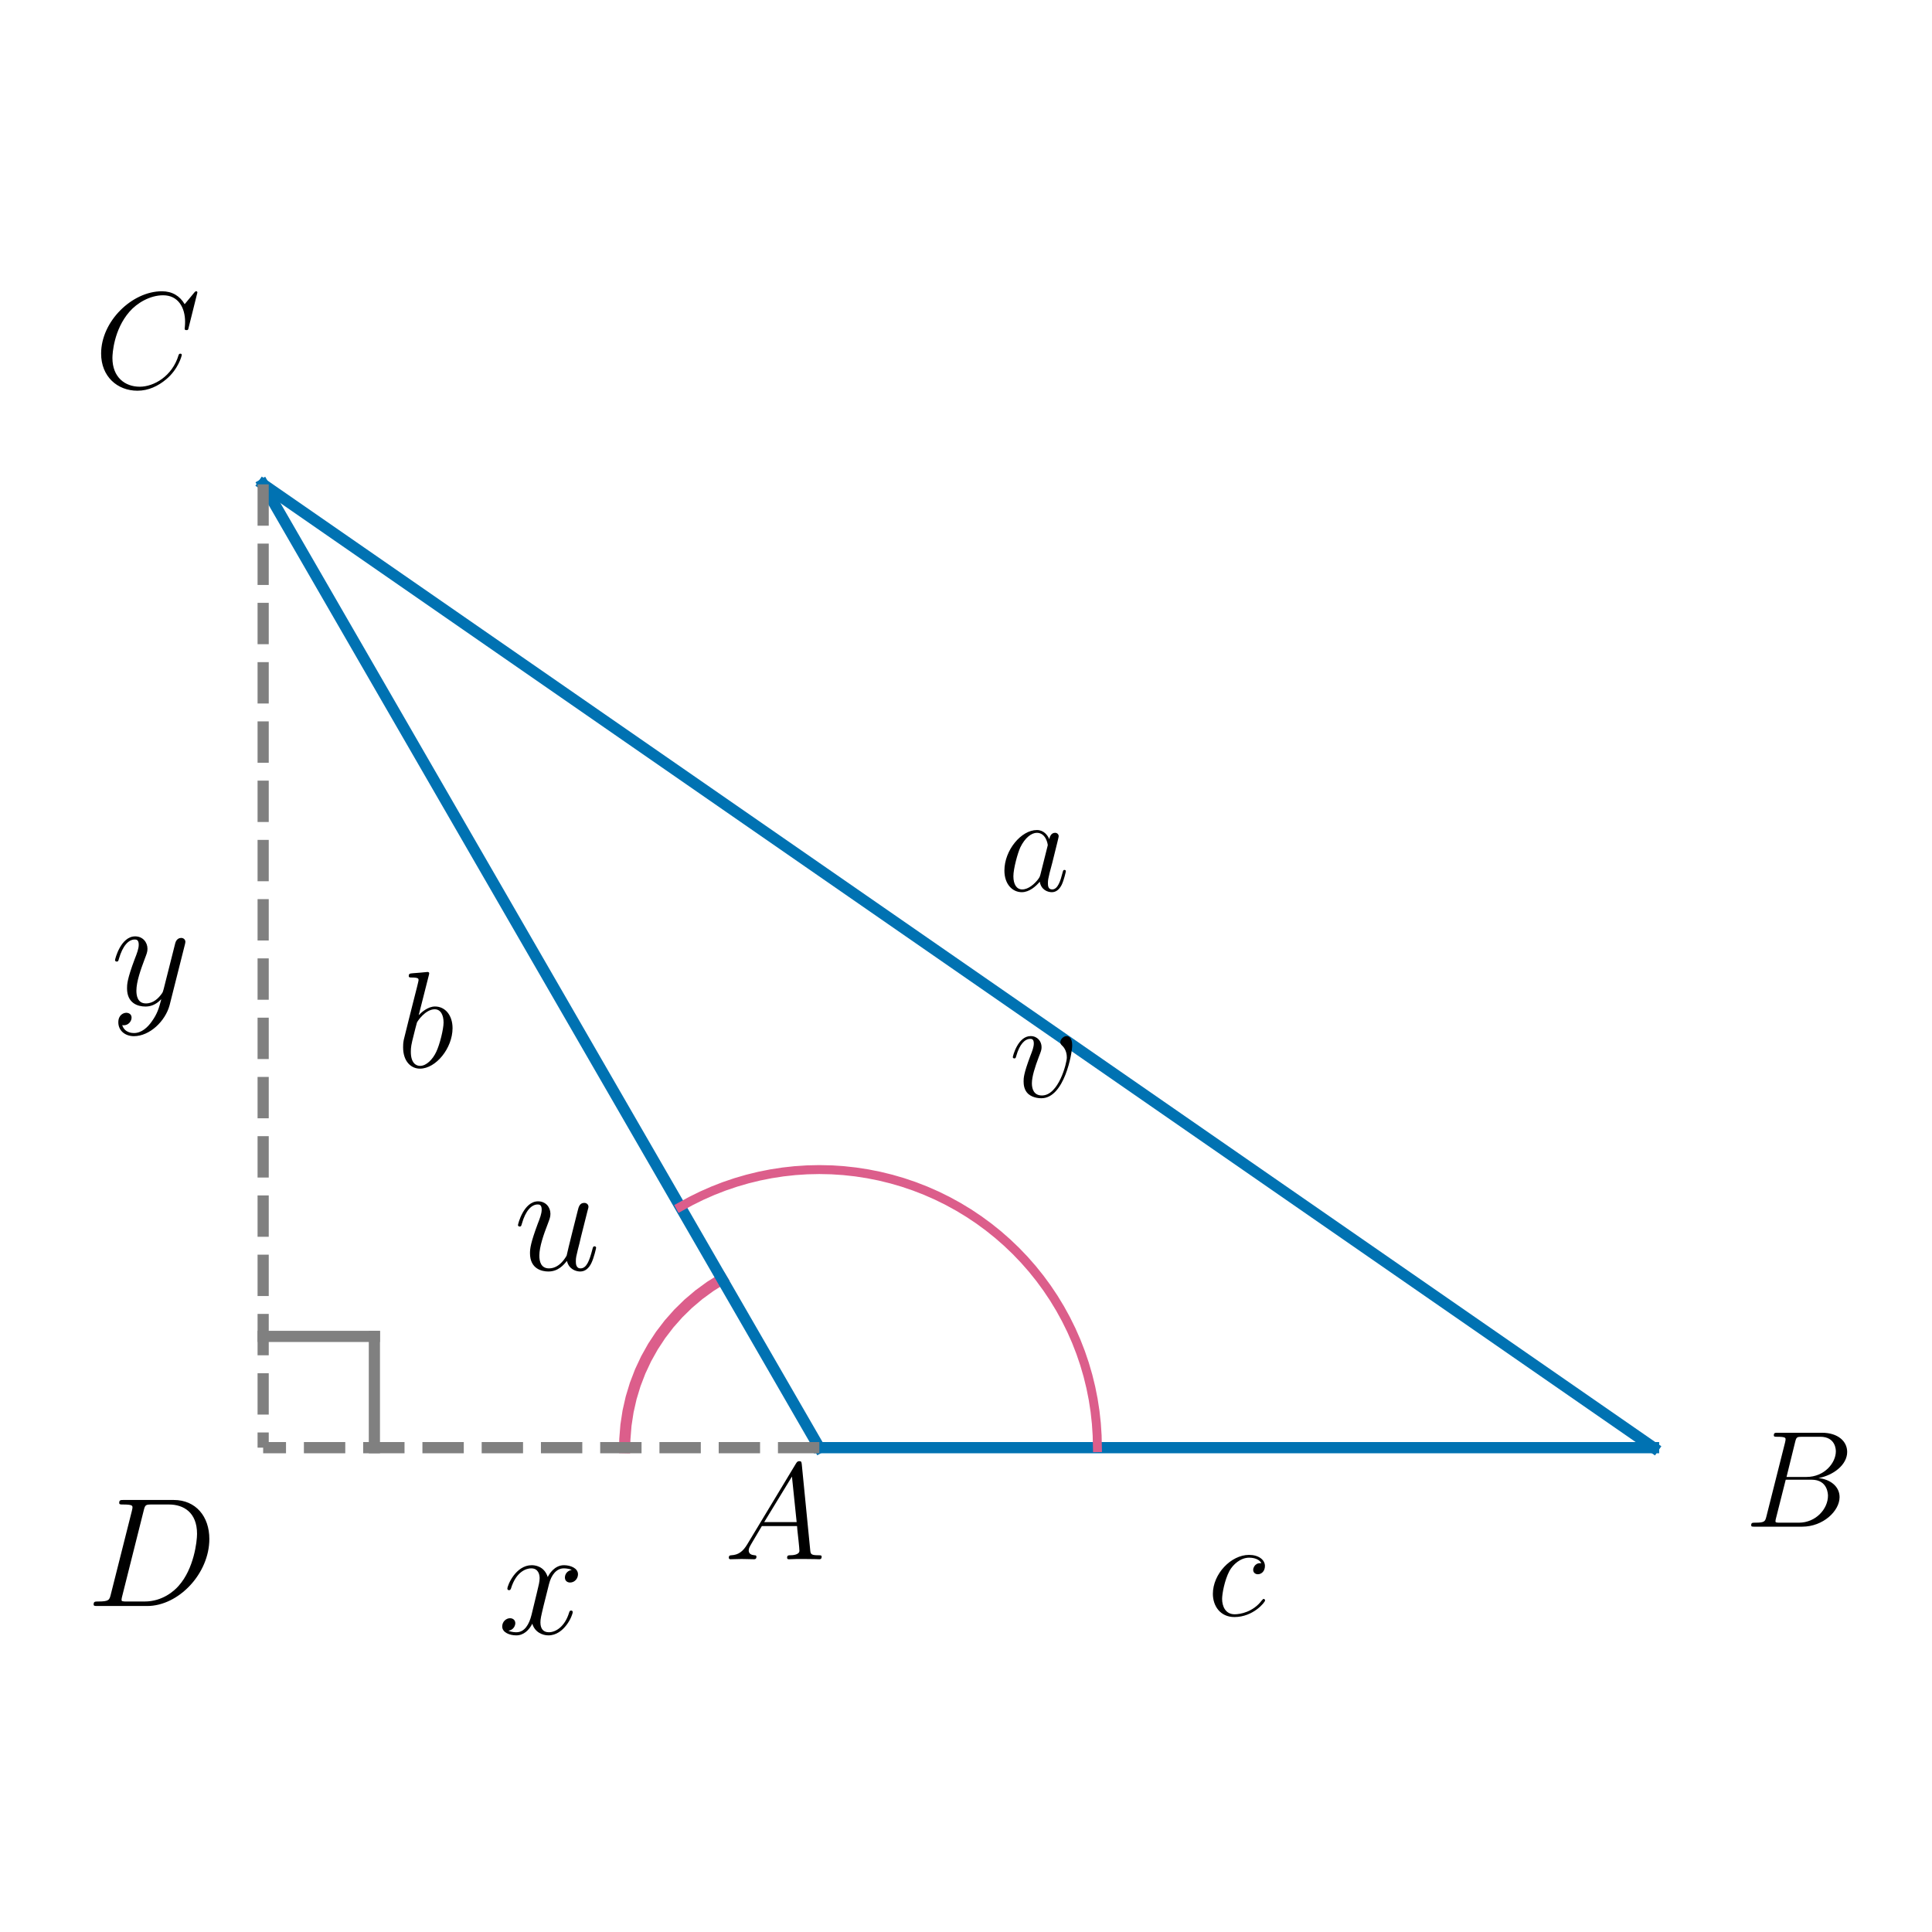
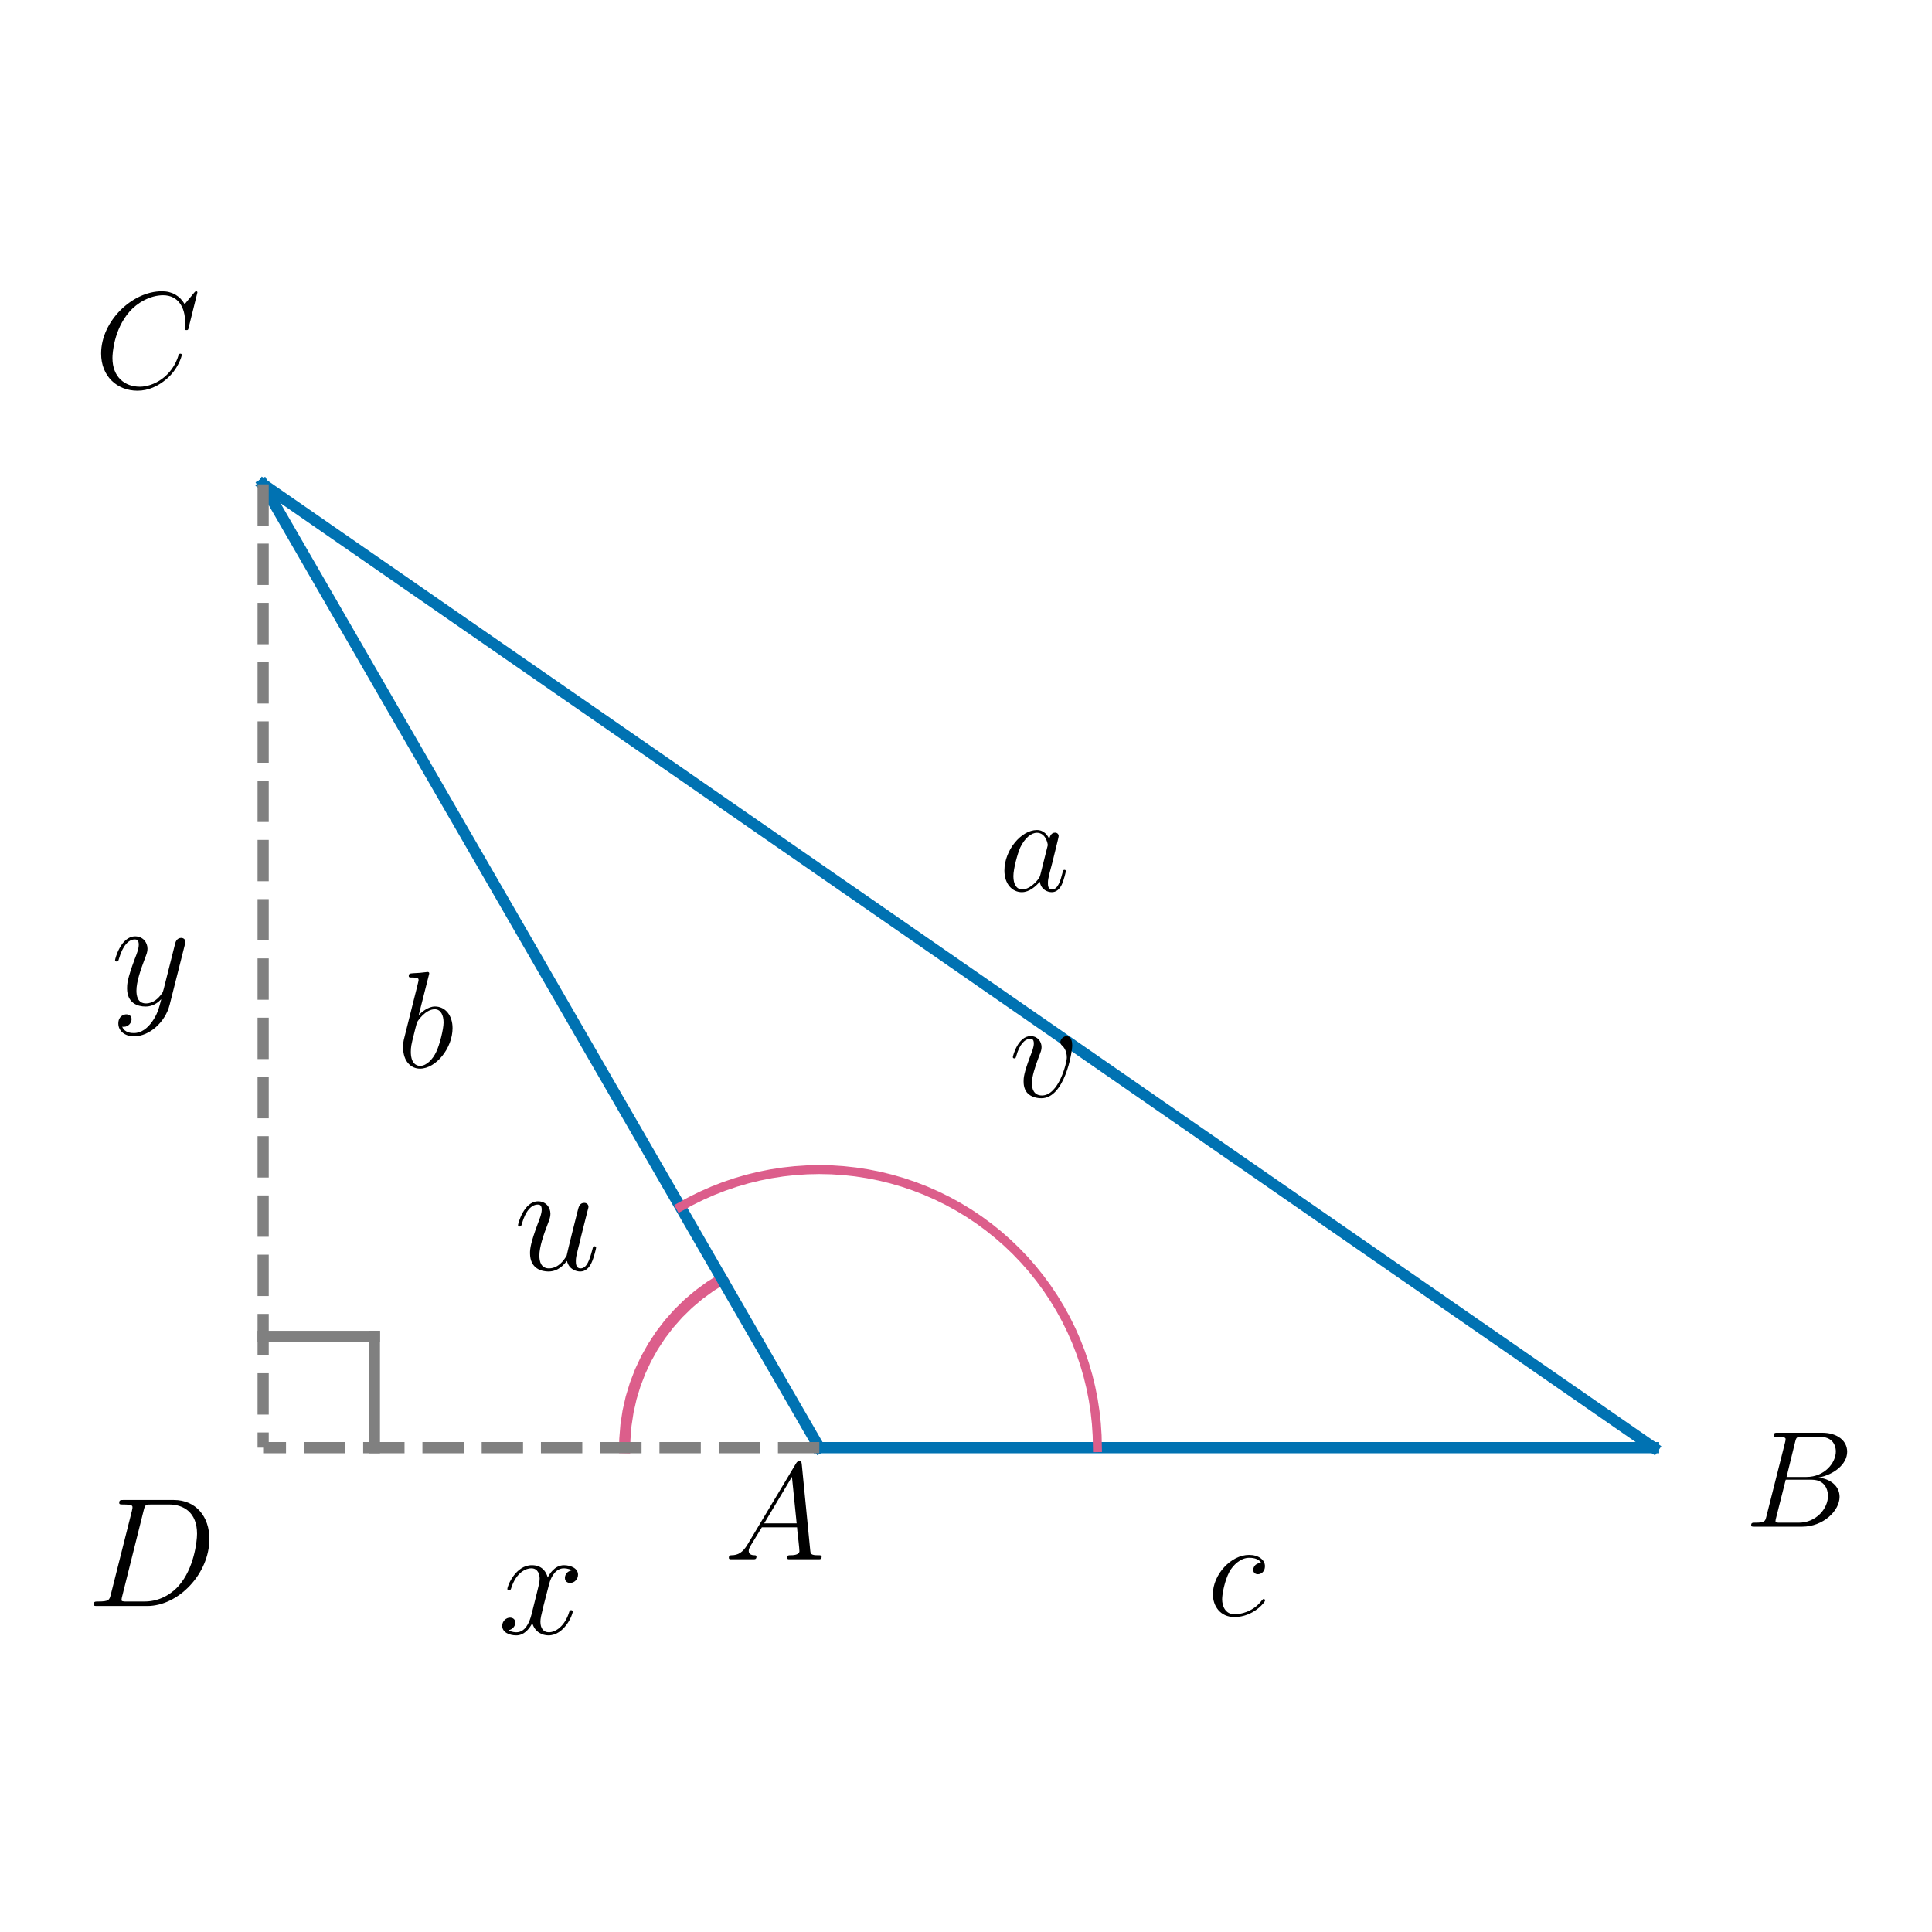
<svg xmlns="http://www.w3.org/2000/svg" xmlns:xlink="http://www.w3.org/1999/xlink" width="432pt" height="432pt" viewBox="0 0 432 432" version="1.1">
  <defs>
    <style type="text/css">*{stroke-linejoin: round; stroke-linecap: butt}</style>
  </defs>
  <g id="figure_1">
    <g id="patch_1">
      <path d="M 0 432  L 432 432  L 432 0  L 0 0  L 0 432  z " style="fill: none" />
    </g>
    <g id="axes_1">
      <g id="line2d_1">
-         <path d="M 161.44 286.005  L 158.797 287.66  L 156.279 289.5  L 153.9 291.515  L 151.671 293.695  L 149.603 296.03  L 147.709 298.507  L 145.996 301.112  L 144.474 303.834  L 143.151 306.658  L 142.034 309.569  L 141.128 312.553  L 140.438 315.594  L 139.967 318.676  L 139.719 321.785  L 139.677 323.7  L 139.677 323.7  " clip-path="url(#p1e4450e80e)" style="fill: none; stroke: #dc5e8b; stroke-width: 2.5; stroke-linecap: square" />
+         <path d="M 161.44 286.005  L 158.797 287.66  L 156.279 289.5  L 153.9 291.515  L 151.671 293.695  L 149.603 296.03  L 147.709 298.507  L 145.996 301.112  L 144.474 303.834  L 143.151 306.658  L 142.034 309.569  L 141.128 312.553  L 140.438 315.594  L 139.967 318.676  L 139.719 321.785  L 139.677 323.7  L 139.677 323.7  " clip-path="url(#pe3dfaaaf98)" style="fill: none; stroke: #dc5e8b; stroke-width: 2.5; stroke-linecap: square" />
      </g>
      <g id="line2d_2">
-         <path d="M 183.203 323.7  L 369.745 323.7  " clip-path="url(#p1e4450e80e)" style="fill: none; stroke: #0072b2; stroke-width: 2.5; stroke-linecap: square" />
+         <path d="M 183.203 323.7  L 369.745 323.7  " clip-path="url(#pe3dfaaaf98)" style="fill: none; stroke: #0072b2; stroke-width: 2.5; stroke-linecap: square" />
      </g>
      <g id="line2d_3">
-         <path d="M 369.745 323.7  L 58.842 108.3  " clip-path="url(#p1e4450e80e)" style="fill: none; stroke: #0072b2; stroke-width: 2.5; stroke-linecap: square" />
+         <path d="M 369.745 323.7  L 58.842 108.3  " clip-path="url(#pe3dfaaaf98)" style="fill: none; stroke: #0072b2; stroke-width: 2.5; stroke-linecap: square" />
      </g>
      <g id="line2d_4">
-         <path d="M 58.842 108.3  L 183.203 323.7  " clip-path="url(#p1e4450e80e)" style="fill: none; stroke: #0072b2; stroke-width: 2.5; stroke-linecap: square" />
+         <path d="M 58.842 108.3  L 183.203 323.7  " clip-path="url(#pe3dfaaaf98)" style="fill: none; stroke: #0072b2; stroke-width: 2.5; stroke-linecap: square" />
      </g>
      <g id="line2d_5">
-         <path d="M 245.383 323.7  L 245.324 320.988  L 245.147 318.28  L 244.851 315.584  L 244.439 312.902  L 243.91 310.242  L 243.265 307.606  L 242.506 305.002  L 241.633 302.433  L 240.65 299.904  L 239.558 297.421  L 238.358 294.988  L 237.053 292.61  L 235.645 290.29  L 234.138 288.035  L 232.534 285.847  L 230.836 283.731  L 229.047 281.691  L 227.171 279.732  L 225.211 277.856  L 223.172 276.067  L 221.056 274.369  L 218.868 272.765  L 216.612 271.257  L 214.293 269.85  L 211.915 268.545  L 209.482 267.345  L 206.998 266.253  L 204.47 265.269  L 201.901 264.397  L 199.296 263.638  L 196.661 262.993  L 194 262.464  L 191.319 262.051  L 188.622 261.756  L 185.915 261.578  L 183.203 261.519  L 180.491 261.578  L 177.784 261.756  L 175.087 262.051  L 172.405 262.464  L 169.745 262.993  L 167.109 263.638  L 164.505 264.397  L 161.936 265.269  L 159.407 266.253  L 156.924 267.345  L 154.491 268.545  L 152.113 269.85  " clip-path="url(#p1e4450e80e)" style="fill: none; stroke: #dc5e8b; stroke-width: 2; stroke-linecap: square" />
+         <path d="M 245.383 323.7  L 245.324 320.988  L 245.147 318.28  L 244.851 315.584  L 244.439 312.902  L 243.91 310.242  L 243.265 307.606  L 242.506 305.002  L 241.633 302.433  L 240.65 299.904  L 239.558 297.421  L 238.358 294.988  L 237.053 292.61  L 235.645 290.29  L 234.138 288.035  L 232.534 285.847  L 230.836 283.731  L 229.047 281.691  L 227.171 279.732  L 225.211 277.856  L 223.172 276.067  L 221.056 274.369  L 218.868 272.765  L 216.612 271.257  L 214.293 269.85  L 211.915 268.545  L 209.482 267.345  L 206.998 266.253  L 204.47 265.269  L 201.901 264.397  L 199.296 263.638  L 196.661 262.993  L 194 262.464  L 191.319 262.051  L 188.622 261.756  L 185.915 261.578  L 183.203 261.519  L 180.491 261.578  L 177.784 261.756  L 175.087 262.051  L 172.405 262.464  L 169.745 262.993  L 167.109 263.638  L 164.505 264.397  L 161.936 265.269  L 159.407 266.253  L 156.924 267.345  L 154.491 268.545  L 152.113 269.85  " clip-path="url(#pe3dfaaaf98)" style="fill: none; stroke: #dc5e8b; stroke-width: 2; stroke-linecap: square" />
      </g>
      <g id="line2d_6">
-         <path d="M 183.203 323.7  L 58.842 323.7  " clip-path="url(#p1e4450e80e)" style="fill: none; stroke-dasharray: 9.25,4; stroke-dashoffset: 0; stroke: #808080; stroke-width: 2.5" />
+         <path d="M 183.203 323.7  L 58.842 323.7  " clip-path="url(#pe3dfaaaf98)" style="fill: none; stroke-dasharray: 9.25,4; stroke-dashoffset: 0; stroke: #808080; stroke-width: 2.5" />
      </g>
      <g id="line2d_7">
-         <path d="M 58.842 108.3  L 58.842 323.7  " clip-path="url(#p1e4450e80e)" style="fill: none; stroke-dasharray: 9.25,4; stroke-dashoffset: 0; stroke: #808080; stroke-width: 2.5" />
+         <path d="M 58.842 108.3  L 58.842 323.7  " clip-path="url(#pe3dfaaaf98)" style="fill: none; stroke-dasharray: 9.25,4; stroke-dashoffset: 0; stroke: #808080; stroke-width: 2.5" />
      </g>
      <g id="line2d_8">
-         <path d="M 83.714 323.7  L 83.714 298.828  " clip-path="url(#p1e4450e80e)" style="fill: none; stroke: #808080; stroke-width: 2.5; stroke-linecap: square" />
+         <path d="M 83.714 323.7  L 83.714 298.828  " clip-path="url(#pe3dfaaaf98)" style="fill: none; stroke: #808080; stroke-width: 2.5; stroke-linecap: square" />
      </g>
      <g id="line2d_9">
-         <path d="M 58.842 298.828  L 83.714 298.828  " clip-path="url(#p1e4450e80e)" style="fill: none; stroke: #808080; stroke-width: 2.5; stroke-linecap: square" />
+         <path d="M 58.842 298.828  L 83.714 298.828  " clip-path="url(#pe3dfaaaf98)" style="fill: none; stroke: #808080; stroke-width: 2.5; stroke-linecap: square" />
      </g>
      <g id="text_1">
        <g transform="translate(269.9663 361.2666) scale(0.31 -0.31)">
          <defs>
-             <path id="CMMI12-64" d="M 2502 2432  C 2380 2432 2323 2432 2233 2355  C 2195 2323 2124 2227 2124 2124  C 2124 1996 2220 1919 2342 1919  C 2496 1919 2668 2047 2668 2303  C 2668 2591 2374 2816 1932 2816  C 1094 2816 256 1932 256 1011  C 256 446 601 -64 1254 -64  C 2124 -64 2675 622 2675 706  C 2675 745 2636 777 2611 777  C 2592 777 2585 771 2528 712  C 2118 161 1510 64 1267 64  C 825 64 684 453 684 777  C 684 1004 793 1634 1024 2073  C 1190 2374 1536 2687 1939 2687  C 2022 2687 2374 2676 2502 2432  z " transform="scale(0.015625)" />
+             <path id="CMMI12-63" d="M 2502 2431  C 2381 2431 2323 2431 2234 2355  C 2195 2323 2125 2227 2125 2125  C 2125 1997 2221 1920 2342 1920  C 2496 1920 2669 2044 2669 2292  C 2669 2588 2374 2816 1933 2816  C 1094 2816 256 1903 256 996  C 256 441 602 -64 1254 -64  C 2125 -64 2675 622 2675 706  C 2675 744 2637 776 2611 776  C 2592 776 2586 770 2528 713  C 2118 162 1510 64 1267 64  C 826 64 685 446 685 764  C 685 988 794 1605 1024 2039  C 1190 2338 1536 2682 1939 2682  C 2022 2682 2374 2682 2502 2431  z " transform="scale(0.015625)" />
          </defs>
-           <use xlink:href="#CMMI12-64" transform="scale(0.996264)" />
+           <use xlink:href="#CMMI12-63" transform="scale(0.996264)" />
        </g>
      </g>
      <g id="text_2">
        <g transform="translate(223.3535 199.1863) scale(0.31 -0.31)">
          <defs>
-             <path id="CMMI12-62" d="M 1926 759  C 1894 651 1894 638 1804 517  C 1664 338 1382 64 1081 64  C 819 64 672 300 672 676  C 672 1028 870 1743 992 2011  C 1209 2458 1510 2687 1760 2687  C 2182 2687 2265 2164 2265 2113  C 2265 2107 2246 2024 2240 2011  L 1926 759  z M 2336 2394  C 2265 2560 2092 2816 1760 2816  C 1036 2816 256 1883 256 938  C 256 306 627 -64 1062 -64  C 1414 -64 1715 210 1894 421  C 1958 44 2259 -64 2451 -64  C 2643 -64 2796 51 2912 280  C 3014 496 3104 885 3104 910  C 3104 942 3078 968 3040 968  C 2982 968 2976 936 2950 840  C 2854 465 2732 64 2470 64  C 2284 64 2272 229 2272 356  C 2272 503 2291 573 2348 821  C 2393 980 2425 1120 2476 1305  C 2713 2260 2771 2489 2771 2528  C 2771 2617 2700 2688 2604 2688  C 2400 2688 2348 2464 2336 2388  L 2336 2394  z " transform="scale(0.015625)" />
+             <path id="CMMI12-61" d="M 1926 760  C 1894 651 1894 639 1805 517  C 1664 338 1382 64 1082 64  C 819 64 672 300 672 677  C 672 1028 870 1743 992 2012  C 1210 2459 1510 2689 1760 2689  C 2182 2689 2266 2165 2266 2114  C 2266 2108 2246 2024 2240 2012  L 1926 760  z M 2336 2395  C 2266 2561 2093 2816 1760 2816  C 1037 2816 256 1884 256 939  C 256 307 627 -64 1062 -64  C 1414 -64 1715 211 1894 422  C 1958 45 2259 -64 2451 -64  C 2643 -64 2797 51 2912 281  C 3014 498 3104 888 3104 913  C 3104 945 3078 971 3040 971  C 2982 971 2976 939 2950 843  C 2854 466 2733 64 2470 64  C 2285 64 2272 230 2272 358  C 2272 505 2291 575 2349 824  C 2394 984 2426 1124 2477 1309  C 2714 2267 2771 2497 2771 2535  C 2771 2625 2701 2695 2605 2695  C 2400 2695 2349 2472 2336 2395  z " transform="scale(0.015625)" />
          </defs>
-           <use xlink:href="#CMMI12-62" transform="scale(0.996264)" />
+           <use xlink:href="#CMMI12-61" transform="scale(0.996264)" />
        </g>
      </g>
      <g id="text_3">
        <g transform="translate(88.74564 238.6434) scale(0.31 -0.31)">
          <defs>
-             <path id="CMMI12-63" d="M 1478 4255  C 1484 4281 1497 4319 1497 4351  C 1497 4416 1433 4416 1420 4416  C 1414 4416 1184 4396 1068 4383  C 960 4377 864 4364 748 4358  C 595 4345 550 4339 550 4223  C 550 4159 614 4159 678 4159  C 1004 4159 1004 4103 1004 4040  C 1004 3995 953 3812 928 3699  L 774 3093  C 710 2841 345 1392 320 1277  C 288 1117 288 1008 288 925  C 288 274 652 -64 1068 -64  C 1811 -64 2579 887 2579 1813  C 2579 2400 2246 2816 1766 2816  C 1433 2816 1132 2541 1011 2413  L 1478 4255  z M 1075 64  C 870 64 646 217 646 715  C 646 925 665 1047 780 1494  C 800 1577 902 1985 928 2068  C 940 2119 1318 2687 1753 2687  C 2035 2687 2163 2407 2163 2075  C 2163 1768 1984 1047 1824 715  C 1664 370 1369 64 1075 64  z " transform="scale(0.015625)" />
+             <path id="CMMI12-62" d="M 1478 4257  C 1485 4283 1498 4321 1498 4352  C 1498 4416 1434 4416 1421 4416  C 1414 4416 1184 4393 1069 4377  C 960 4377 864 4358 749 4358  C 595 4345 550 4339 550 4224  C 550 4160 614 4160 678 4160  C 1005 4160 1005 4103 1005 4040  C 1005 3996 954 3811 928 3696  L 774 3085  C 710 2831 346 1387 320 1272  C 288 1114 288 1005 288 922  C 288 274 653 -64 1069 -64  C 1811 -64 2579 888 2579 1814  C 2579 2401 2246 2816 1766 2816  C 1434 2816 1133 2542 1011 2414  L 1478 4257  z M 1075 64  C 870 64 646 217 646 715  C 646 926 666 1047 781 1494  C 800 1577 902 1986 928 2069  C 941 2120 1318 2689 1754 2689  C 2035 2689 2163 2408 2163 2076  C 2163 1769 1984 1047 1824 715  C 1664 370 1370 64 1075 64  z " transform="scale(0.015625)" />
          </defs>
-           <use xlink:href="#CMMI12-63" transform="scale(0.996264)" />
+           <use xlink:href="#CMMI12-62" transform="scale(0.996264)" />
        </g>
      </g>
      <g id="text_4">
        <g transform="translate(161.9192 348.6519) scale(0.31 -0.31)">
          <defs>
-             <path id="CMMI12-42" d="M 1088 720  C 864 335 646 205 339 185  C 268 179 217 179 217 64  C 217 25 249 0 294 0  C 409 0 697 12 812 12  C 998 12 1203 0 1382 0  C 1420 0 1497 0 1497 121  C 1497 179 1446 185 1408 185  C 1260 198 1139 250 1139 407  C 1139 498 1177 570 1260 714  L 1747 1536  L 3379 1536  C 3385 1477 3385 1425 3392 1366  C 3411 1196 3488 518 3488 394  C 3488 198 3161 185 3059 185  C 2988 185 2918 185 2918 70  C 2918 0 2976 0 3014 0  C 3123 0 3251 12 3360 12  L 3725 12  C 4115 12 4397 0 4403 0  C 4448 0 4518 0 4518 121  C 4518 185 4461 185 4365 185  C 4013 185 4006 244 3987 440  L 3597 4403  C 3584 4531 3558 4544 3488 4544  C 3424 4544 3385 4531 3328 4435  L 1088 720  z M 1856 1721  L 3142 3831  L 3360 1721  L 1856 1721  z " transform="scale(0.015625)" />
+             <path id="CMMI12-41" d="M 1088 691  C 864 314 646 186 339 186  C 269 180 218 180 218 58  C 218 24 250 0 294 0  C 410 0 698 0 813 0  C 998 0 1203 0 1382 0  C 1421 0 1498 0 1498 122  C 1498 180 1446 186 1408 186  C 1261 186 1139 236 1139 388  C 1139 476 1178 546 1261 685  L 1747 1479  L 3379 1479  C 3386 1423 3386 1373 3392 1316  C 3411 1152 3488 495 3488 376  C 3488 186 3162 186 3059 186  C 2989 186 2918 186 2918 70  C 2918 0 2976 0 3014 0  C 3123 0 3251 0 3360 0  L 3725 0  C 4115 0 4397 0 4403 0  C 4448 0 4518 0 4518 122  C 4518 186 4461 186 4365 186  C 4013 186 4006 244 3987 434  L 3597 4404  C 3584 4531 3558 4544 3488 4544  C 3424 4544 3386 4531 3328 4435  L 1088 691  z M 1856 1664  L 3142 3819  L 3360 1664  L 1856 1664  z " transform="scale(0.015625)" />
          </defs>
-           <use xlink:href="#CMMI12-42" transform="scale(0.996264)" />
+           <use xlink:href="#CMMI12-41" transform="scale(0.996264)" />
        </g>
      </g>
      <g id="text_5">
        <g transform="translate(390.0874 341.3688) scale(0.31 -0.31)">
          <defs>
-             <path id="CMMI12-43" d="M 2342 3915  C 2400 4153 2425 4166 2675 4166  L 3507 4166  C 4230 4166 4230 3547 4230 3489  C 4230 2967 3712 2304 2867 2304  L 1945 2304  L 2342 3915  z M 3424 2252  C 4121 2381 4755 2871 4755 3463  C 4755 3966 4313 4352 3590 4352  L 1536 4352  C 1414 4352 1356 4352 1356 4230  C 1356 4166 1414 4166 1510 4166  C 1900 4166 1900 4114 1900 4043  C 1900 4031 1900 3992 1875 3895  L 1011 469  C 953 248 940 185 492 185  C 371 185 307 185 307 70  C 307 0 345 0 473 0  L 2668 0  C 3648 0 4403 733 4403 1369  C 4403 1886 3942 2201 3424 2252  z M 2515 185  L 1651 185  C 1561 185 1548 185 1510 191  C 1440 198 1433 210 1433 261  C 1433 305 1446 343 1459 399  L 1907 2176  L 3110 2176  C 3865 2176 3865 1483 3865 1432  C 3865 828 3309 185 2515 185  z " transform="scale(0.015625)" />
+             <path id="CMMI12-42" d="M 2342 3921  C 2400 4160 2426 4160 2675 4160  L 3507 4160  C 4230 4160 4230 3544 4230 3485  C 4230 2966 3712 2304 2867 2304  L 1946 2304  L 2342 3921  z M 3424 2275  C 4122 2402 4755 2886 4755 3473  C 4755 3970 4314 4352 3590 4352  L 1536 4352  C 1414 4352 1357 4352 1357 4226  C 1357 4160 1414 4160 1510 4160  C 1901 4160 1901 4112 1901 4044  C 1901 4032 1901 3993 1875 3897  L 1011 472  C 954 249 941 185 493 185  C 371 185 307 185 307 70  C 307 0 346 0 474 0  L 2669 0  C 3648 0 4403 739 4403 1383  C 4403 1906 3942 2224 3424 2275  z M 2515 185  L 1651 185  C 1562 185 1549 185 1510 192  C 1440 198 1434 211 1434 261  C 1434 305 1446 343 1459 399  L 1907 2176  L 3110 2176  C 3866 2176 3866 1483 3866 1433  C 3866 828 3309 185 2515 185  z " transform="scale(0.015625)" />
          </defs>
-           <use xlink:href="#CMMI12-43" transform="scale(0.996264)" />
+           <use xlink:href="#CMMI12-42" transform="scale(0.996264)" />
        </g>
      </g>
      <g id="text_6">
        <g transform="translate(21.06569 86.74681) scale(0.31 -0.31)">
          <defs>
-             <path id="CMMI12-44" d="M 4781 4422  C 4781 4480 4736 4480 4723 4480  C 4710 4480 4685 4480 4633 4415  L 4192 3881  C 3968 4262 3616 4480 3136 4480  C 1753 4480 320 3087 320 1594  C 320 533 1068 -128 2003 -128  C 2515 -128 2963 89 3334 400  C 3891 864 4057 1480 4057 1531  C 4057 1588 4006 1588 3987 1588  C 3929 1588 3923 1550 3910 1524  C 3616 533 2752 57 2112 57  C 1433 57 844 489 844 1391  C 844 1594 908 2699 1632 3531  C 1984 3938 2585 4294 3193 4294  C 3897 4294 4211 3716 4211 3068  C 4211 2903 4192 2763 4192 2737  C 4192 2680 4256 2680 4275 2680  C 4345 2680 4352 2687 4377 2801  L 4781 4422  z " transform="scale(0.015625)" />
+             <path id="CMMI12-43" d="M 4781 4423  C 4781 4480 4736 4480 4723 4480  C 4710 4480 4685 4480 4634 4416  L 4192 3882  C 3968 4264 3616 4480 3136 4480  C 1754 4480 320 3088 320 1595  C 320 533 1069 -128 2003 -128  C 2515 -128 2963 88 3334 400  C 3891 863 4058 1481 4058 1531  C 4058 1588 4006 1588 3987 1588  C 3930 1588 3923 1550 3910 1524  C 3616 534 2752 57 2112 57  C 1434 57 845 489 845 1391  C 845 1595 909 2700 1632 3532  C 1984 3939 2586 4295 3194 4295  C 3898 4295 4211 3717 4211 3068  C 4211 2903 4192 2764 4192 2738  C 4192 2681 4256 2681 4275 2681  C 4346 2681 4352 2687 4378 2801  L 4781 4423  z " transform="scale(0.015625)" />
          </defs>
-           <use xlink:href="#CMMI12-44" transform="scale(0.996264)" />
+           <use xlink:href="#CMMI12-43" transform="scale(0.996264)" />
        </g>
      </g>
      <g id="text_7">
        <g transform="translate(225.6374 245.26) scale(0.31 -0.31)">
          <defs>
-             <path id="CMMI12-77" d="M 2924 2388  C 2924 2790 2720 2816 2668 2816  C 2515 2816 2374 2662 2374 2534  C 2374 2458 2419 2413 2444 2388  C 2508 2330 2675 2158 2675 1826  C 2675 1558 2291 64 1523 64  C 1132 64 1056 389 1056 625  C 1056 945 1203 1392 1376 1851  C 1478 2113 1504 2177 1504 2305  C 1504 2573 1312 2816 998 2816  C 409 2816 172 1890 172 1838  C 172 1813 198 1781 243 1781  C 300 1781 307 1807 332 1896  C 486 2445 736 2687 979 2687  C 1036 2687 1145 2687 1145 2477  C 1145 2311 1075 2126 979 1883  C 672 1066 672 868 672 715  C 672 574 691 313 889 134  C 1120 -64 1440 -64 1497 -64  C 2560 -64 2924 2024 2924 2388  z " transform="scale(0.015625)" />
+             <path id="CMMI12-76" d="M 2925 2389  C 2925 2791 2720 2816 2669 2816  C 2515 2816 2374 2663 2374 2535  C 2374 2459 2419 2414 2445 2389  C 2509 2331 2675 2159 2675 1827  C 2675 1558 2291 64 1523 64  C 1133 64 1056 390 1056 626  C 1056 945 1203 1392 1376 1852  C 1478 2114 1504 2178 1504 2305  C 1504 2574 1312 2816 998 2816  C 410 2816 173 1890 173 1839  C 173 1814 198 1782 243 1782  C 301 1782 307 1807 333 1897  C 486 2446 736 2689 979 2689  C 1037 2689 1146 2689 1146 2478  C 1146 2312 1075 2127 979 1884  C 672 1067 672 869 672 715  C 672 575 691 313 890 134  C 1120 -64 1440 -64 1498 -64  C 2560 -64 2925 2024 2925 2389  z " transform="scale(0.015625)" />
          </defs>
-           <use xlink:href="#CMMI12-77" transform="scale(0.996264)" />
+           <use xlink:href="#CMMI12-76" transform="scale(0.996264)" />
        </g>
      </g>
      <g id="text_8">
        <g transform="translate(19.30135 359.1071) scale(0.35 -0.35)">
          <defs>
-             <path id="CMMI12-45" d="M 1004 472  C 947 249 934 185 486 185  C 364 185 300 185 300 70  C 300 0 339 0 467 0  L 2496 0  C 3789 0 5049 1332 5049 2752  C 5049 3669 4499 4352 3584 4352  L 1529 4352  C 1408 4352 1350 4352 1350 4230  C 1350 4166 1408 4166 1504 4166  C 1894 4166 1894 4115 1894 4045  C 1894 4032 1894 3994 1868 3898  L 1004 472  z M 2355 3917  C 2412 4153 2438 4166 2688 4166  L 3392 4166  C 3993 4166 4544 3841 4544 2962  C 4544 2644 4416 1535 3795 835  C 3616 625 3129 185 2393 185  L 1664 185  C 1574 185 1561 185 1523 191  C 1452 198 1446 211 1446 262  C 1446 306 1459 344 1472 402  L 2355 3917  z " transform="scale(0.015625)" />
+             <path id="CMMI12-44" d="M 1005 472  C 947 249 934 185 486 185  C 365 185 301 185 301 70  C 301 0 339 0 467 0  L 2496 0  C 3789 0 5050 1332 5050 2753  C 5050 3671 4499 4352 3584 4352  L 1530 4352  C 1408 4352 1350 4352 1350 4231  C 1350 4167 1408 4167 1504 4167  C 1894 4167 1894 4116 1894 4046  C 1894 4034 1894 3995 1869 3899  L 1005 472  z M 2355 3931  C 2413 4167 2438 4167 2688 4167  L 3392 4167  C 3994 4167 4544 3842 4544 2963  C 4544 2644 4416 1536 3795 835  C 3616 625 3130 185 2394 185  L 1664 185  C 1574 185 1562 185 1523 192  C 1453 198 1446 211 1446 262  C 1446 307 1459 345 1472 402  L 2355 3931  z " transform="scale(0.015625)" />
          </defs>
-           <use xlink:href="#CMMI12-45" transform="scale(0.996264)" />
+           <use xlink:href="#CMMI12-44" transform="scale(0.996264)" />
        </g>
      </g>
      <g id="text_9">
        <g transform="translate(114.8834 283.9618) scale(0.35 -0.35)">
          <defs>
-             <path id="CMMI12-76" d="M 2182 370  C 2265 12 2572 -64 2726 -64  C 2931 -64 3084 70 3187 287  C 3296 517 3379 893 3379 913  C 3379 944 3353 970 3315 970  C 3257 970 3251 938 3225 842  C 3110 402 2995 64 2739 64  C 2547 64 2547 274 2547 357  C 2547 504 2566 568 2630 836  C 2675 1008 2720 1181 2758 1359  L 3020 2400  C 3065 2560 3065 2572 3065 2591  C 3065 2687 2988 2752 2892 2752  C 2707 2752 2662 2591 2624 2432  C 2560 2183 2214 810 2169 587  C 2163 587 1913 64 1446 64  C 1113 64 1049 351 1049 587  C 1049 951 1228 1462 1395 1890  C 1472 2094 1504 2177 1504 2305  C 1504 2579 1305 2816 998 2816  C 409 2816 172 1890 172 1838  C 172 1813 198 1781 243 1781  C 300 1781 307 1807 332 1896  C 486 2445 736 2687 979 2687  C 1043 2687 1145 2681 1145 2477  C 1145 2311 1075 2126 979 1883  C 697 1123 665 881 665 689  C 665 38 1158 -64 1420 -64  C 1830 -64 2054 217 2182 370  z " transform="scale(0.015625)" />
+             <path id="CMMI12-75" d="M 2182 370  C 2266 13 2573 -64 2726 -64  C 2931 -64 3085 70 3187 287  C 3296 517 3379 894 3379 913  C 3379 945 3354 971 3315 971  C 3258 971 3251 939 3226 843  C 3110 402 2995 64 2739 64  C 2547 64 2547 275 2547 358  C 2547 505 2566 568 2630 837  C 2675 1009 2720 1181 2758 1360  L 3021 2401  C 3066 2561 3066 2574 3066 2593  C 3066 2689 2989 2753 2893 2753  C 2707 2753 2662 2593 2624 2433  C 2560 2184 2214 811 2170 588  C 2163 588 1914 64 1446 64  C 1114 64 1050 351 1050 588  C 1050 952 1229 1462 1395 1890  C 1472 2095 1504 2178 1504 2305  C 1504 2580 1306 2816 998 2816  C 410 2816 173 1890 173 1839  C 173 1814 198 1782 243 1782  C 301 1782 307 1807 333 1896  C 486 2441 736 2682 979 2682  C 1043 2682 1146 2682 1146 2478  C 1146 2312 1075 2127 979 1884  C 698 1124 666 881 666 690  C 666 38 1158 -64 1421 -64  C 1830 -64 2054 217 2182 370  z " transform="scale(0.015625)" />
          </defs>
-           <use xlink:href="#CMMI12-76" transform="scale(0.996264)" />
+           <use xlink:href="#CMMI12-75" transform="scale(0.996264)" />
        </g>
      </g>
      <g id="text_10">
        <g transform="translate(111.3214 365.3252) scale(0.35 -0.35)">
          <defs>
-             <path id="CMMI12-79" d="M 3033 2624  C 2828 2585 2752 2431 2752 2310  C 2752 2156 2873 2105 2963 2105  C 3155 2105 3289 2271 3289 2444  C 3289 2694 2982 2816 2713 2816  C 2323 2816 2105 2451 2048 2329  C 1900 2790 1504 2816 1388 2816  C 736 2816 390 1993 390 1849  C 390 1823 416 1790 460 1790  C 512 1790 524 1829 537 1855  C 755 2572 1184 2687 1369 2687  C 1657 2687 1715 2438 1715 2284  C 1715 2143 1676 1993 1600 1678  L 1382 778  C 1286 390 1100 64 761 64  C 729 64 569 64 435 126  C 665 166 716 358 716 435  C 716 563 620 640 499 640  C 345 640 179 505 179 300  C 179 57 480 -64 755 -64  C 1062 -64 1280 153 1414 415  C 1516 64 1836 -64 2073 -64  C 2726 -64 3072 751 3072 896  C 3072 929 3046 955 3008 955  C 2950 955 2944 922 2924 870  C 2752 300 2380 64 2092 64  C 1868 64 1747 204 1747 467  C 1747 607 1772 712 1875 1146  L 2099 2039  C 2195 2425 2412 2687 2707 2687  C 2720 2687 2899 2687 3033 2624  z " transform="scale(0.015625)" />
+             <path id="CMMI12-78" d="M 3034 2606  C 2829 2567 2752 2414 2752 2293  C 2752 2139 2874 2088 2963 2088  C 3155 2088 3290 2254 3290 2427  C 3290 2695 2982 2816 2714 2816  C 2323 2816 2106 2433 2048 2312  C 1901 2816 1504 2816 1389 2816  C 736 2816 390 1980 390 1839  C 390 1814 416 1782 461 1782  C 512 1782 525 1820 538 1846  C 755 2555 1184 2689 1370 2689  C 1658 2689 1715 2420 1715 2267  C 1715 2127 1677 1980 1600 1673  L 1382 798  C 1286 415 1101 64 762 64  C 730 64 570 64 435 147  C 666 192 717 383 717 460  C 717 588 621 664 499 664  C 346 664 179 530 179 326  C 179 57 480 -64 755 -64  C 1062 -64 1280 179 1414 441  C 1517 64 1837 -64 2074 -64  C 2726 -64 3072 773 3072 913  C 3072 945 3046 971 3008 971  C 2950 971 2944 939 2925 888  C 2752 326 2381 64 2093 64  C 1869 64 1747 230 1747 492  C 1747 632 1773 734 1875 1156  L 2099 2024  C 2195 2408 2413 2689 2707 2689  C 2720 2689 2899 2689 3034 2606  z " transform="scale(0.015625)" />
          </defs>
-           <use xlink:href="#CMMI12-79" transform="scale(0.996264)" />
+           <use xlink:href="#CMMI12-78" transform="scale(0.996264)" />
        </g>
      </g>
      <g id="text_11">
        <g transform="translate(24.78382 224.7162) scale(0.35 -0.35)">
          <defs>
-             <path id="CMMI12-7a" d="M 1683 -673  C 1510 -921 1260 -1152 947 -1152  C 870 -1152 563 -1139 467 -826  C 486 -833 518 -833 531 -833  C 723 -833 851 -666 851 -519  C 851 -372 729 -320 633 -320  C 531 -320 307 -397 307 -711  C 307 -1050 582 -1280 947 -1280  C 1587 -1280 2233 -673 2412 -7  L 3040 2483  C 3046 2515 3059 2553 3059 2591  C 3059 2687 2982 2752 2886 2752  C 2828 2752 2694 2726 2643 2534  L 2169 657  C 2137 542 2137 530 2086 459  C 1958 281 1747 64 1440 64  C 1081 64 1049 415 1049 587  C 1049 951 1222 1443 1395 1902  C 1465 2087 1504 2177 1504 2305  C 1504 2573 1312 2816 998 2816  C 409 2816 172 1890 172 1838  C 172 1813 198 1781 243 1781  C 300 1781 307 1807 332 1896  C 486 2432 729 2687 979 2687  C 1036 2687 1145 2687 1145 2477  C 1145 2311 1075 2126 979 1883  C 665 1047 665 836 665 683  C 665 76 1100 -64 1420 -64  C 1606 -64 1836 -7 2060 230  L 2067 223  C 1971 -141 1907 -359 1683 -673  z " transform="scale(0.015625)" />
+             <path id="CMMI12-79" d="M 1683 -700  C 1510 -939 1261 -1152 947 -1152  C 870 -1152 563 -1152 467 -889  C 486 -895 518 -895 531 -895  C 723 -895 851 -729 851 -582  C 851 -435 730 -384 634 -384  C 531 -384 307 -458 307 -759  C 307 -1071 582 -1286 947 -1286  C 1587 -1286 2234 -700 2413 6  L 3040 2485  C 3046 2517 3059 2556 3059 2594  C 3059 2689 2982 2753 2886 2753  C 2829 2753 2694 2727 2643 2535  L 2170 658  C 2138 543 2138 530 2086 460  C 1958 281 1747 64 1440 64  C 1082 64 1050 415 1050 588  C 1050 952 1222 1443 1395 1903  C 1466 2088 1504 2178 1504 2305  C 1504 2574 1312 2816 998 2816  C 410 2816 173 1890 173 1839  C 173 1814 198 1782 243 1782  C 301 1782 307 1807 333 1897  C 486 2433 730 2689 979 2689  C 1037 2689 1146 2689 1146 2478  C 1146 2312 1075 2127 979 1884  C 666 1047 666 837 666 683  C 666 77 1101 -64 1421 -64  C 1606 -64 1837 -6 2061 230  L 2067 224  C 1971 -147 1907 -392 1683 -700  z " transform="scale(0.015625)" />
          </defs>
-           <use xlink:href="#CMMI12-7a" transform="scale(0.996264)" />
+           <use xlink:href="#CMMI12-79" transform="scale(0.996264)" />
        </g>
      </g>
    </g>
  </g>
  <defs>
-     <clipPath id="p1e4450e80e">
+     <clipPath id="pe3dfaaaf98">
      <rect x="10.8" y="39.311" width="410.4" height="353.378" />
    </clipPath>
  </defs>
</svg>
